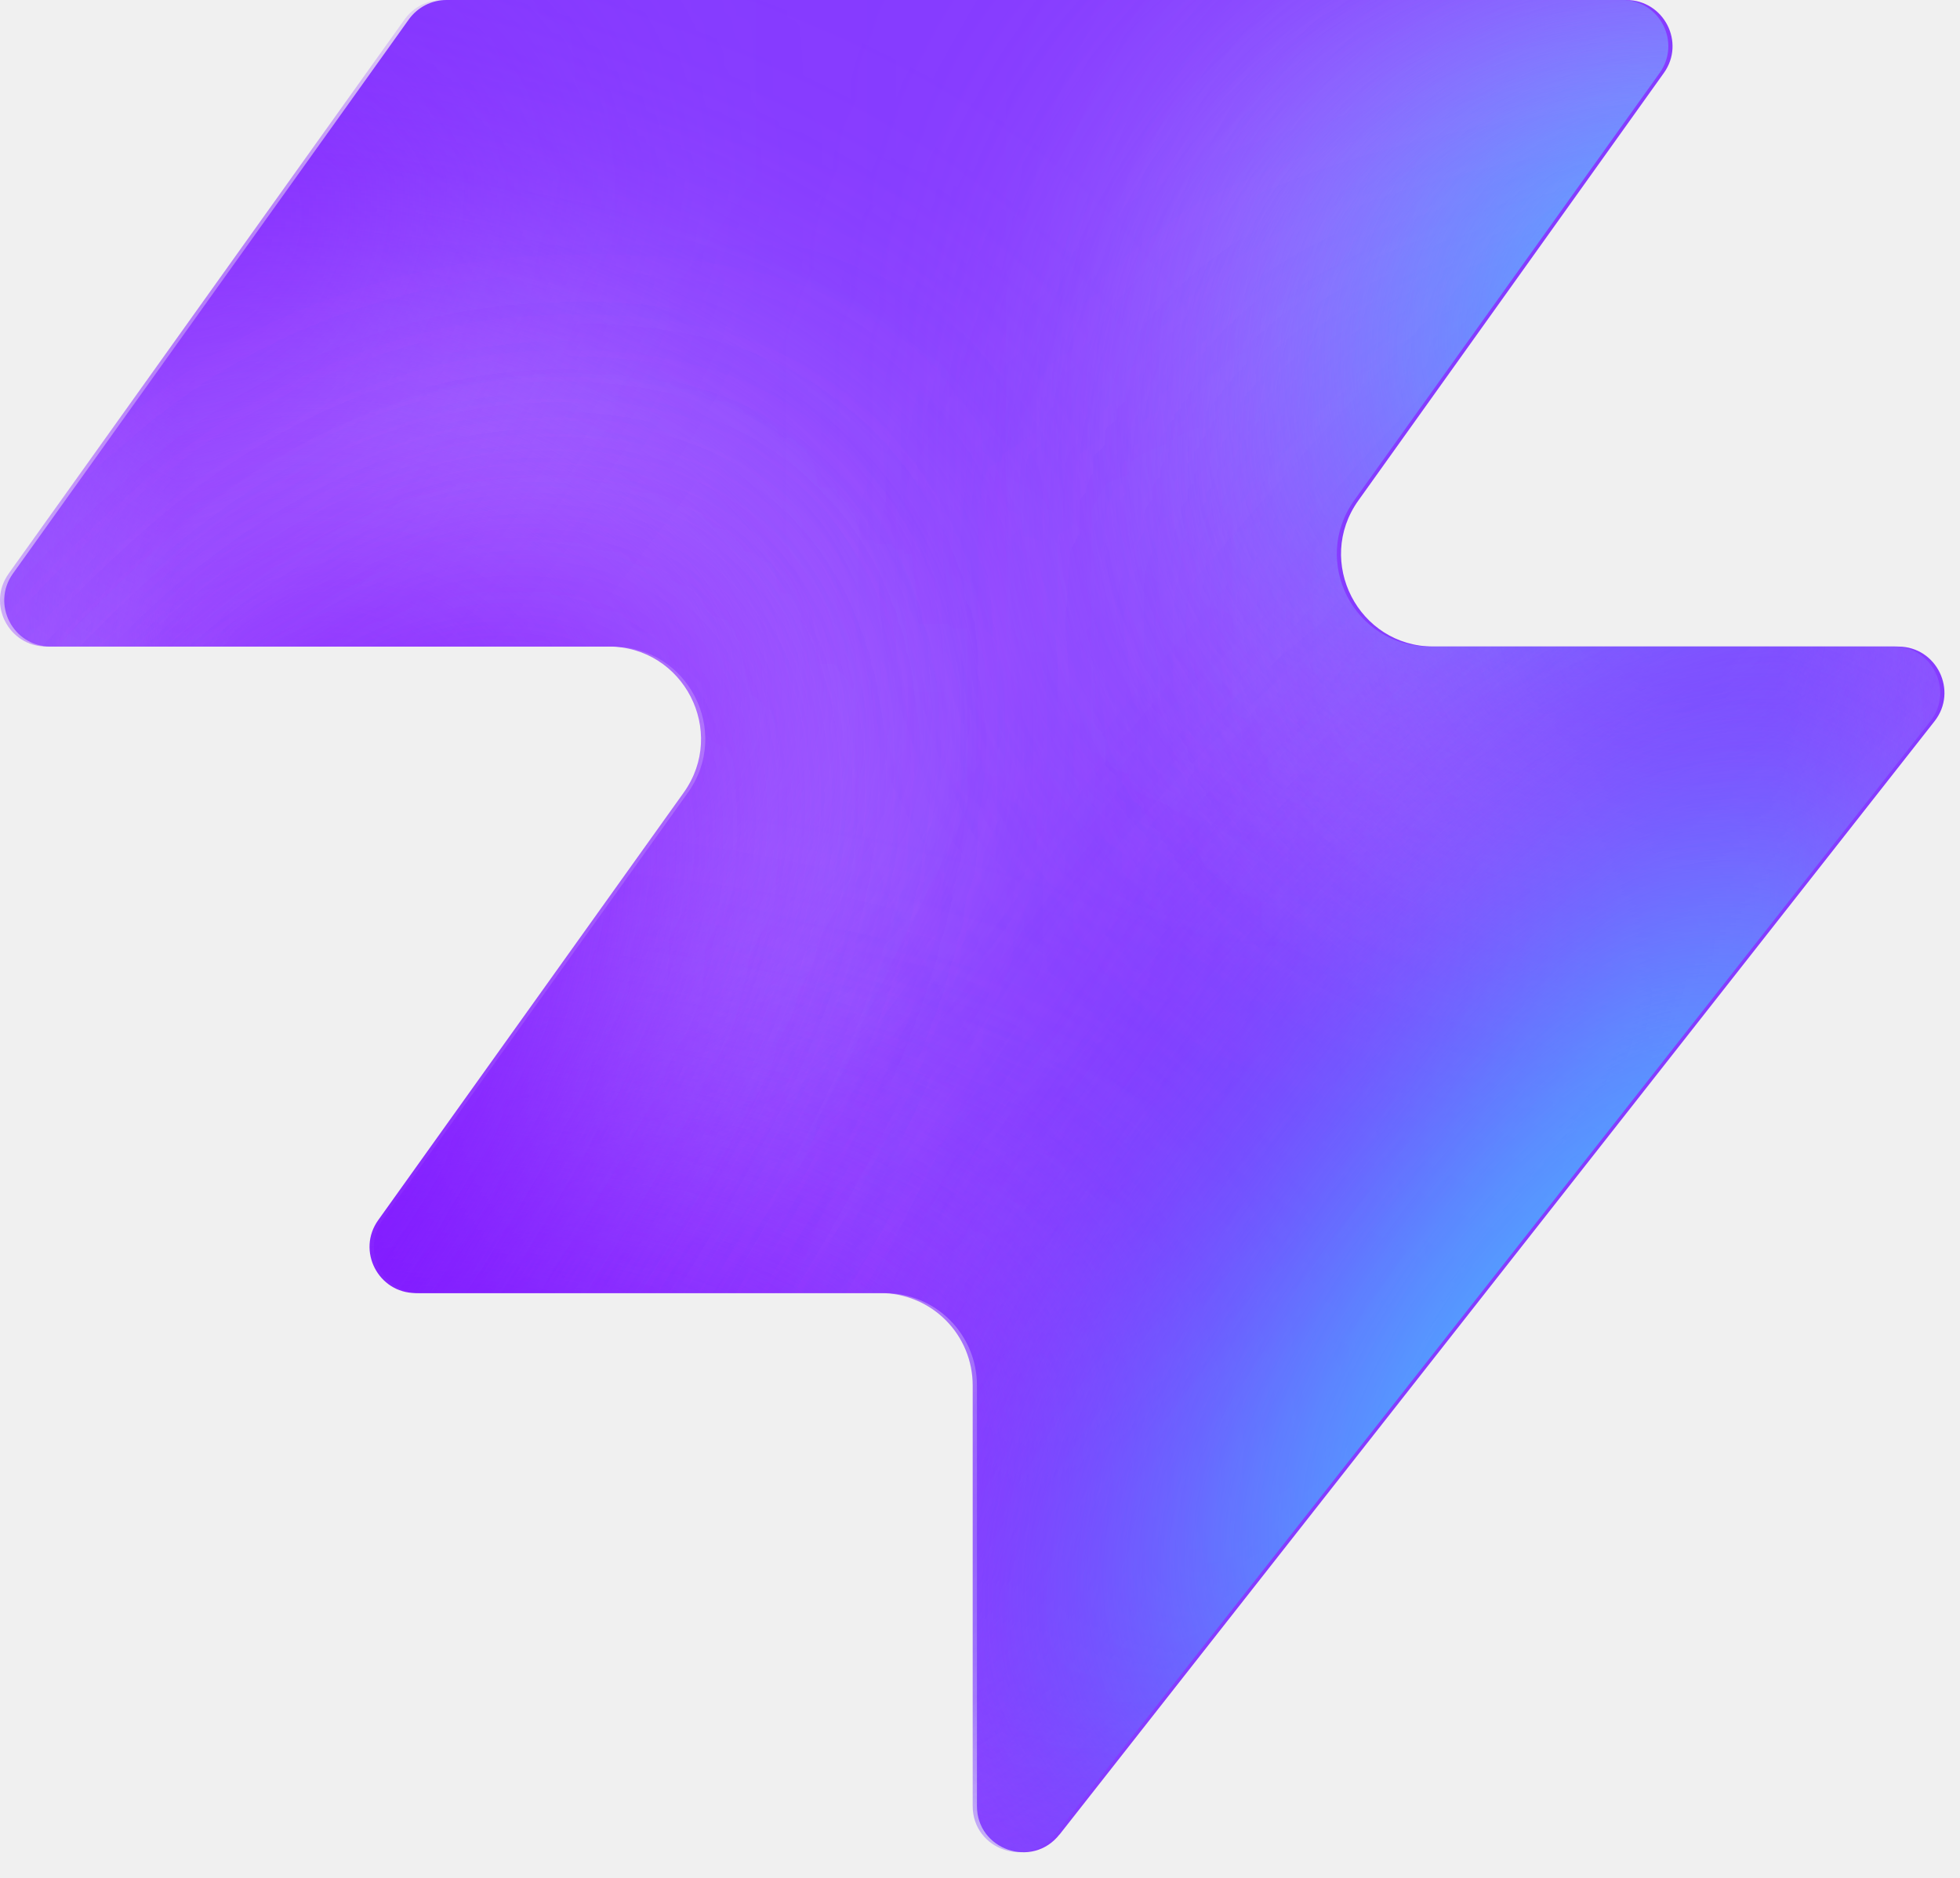
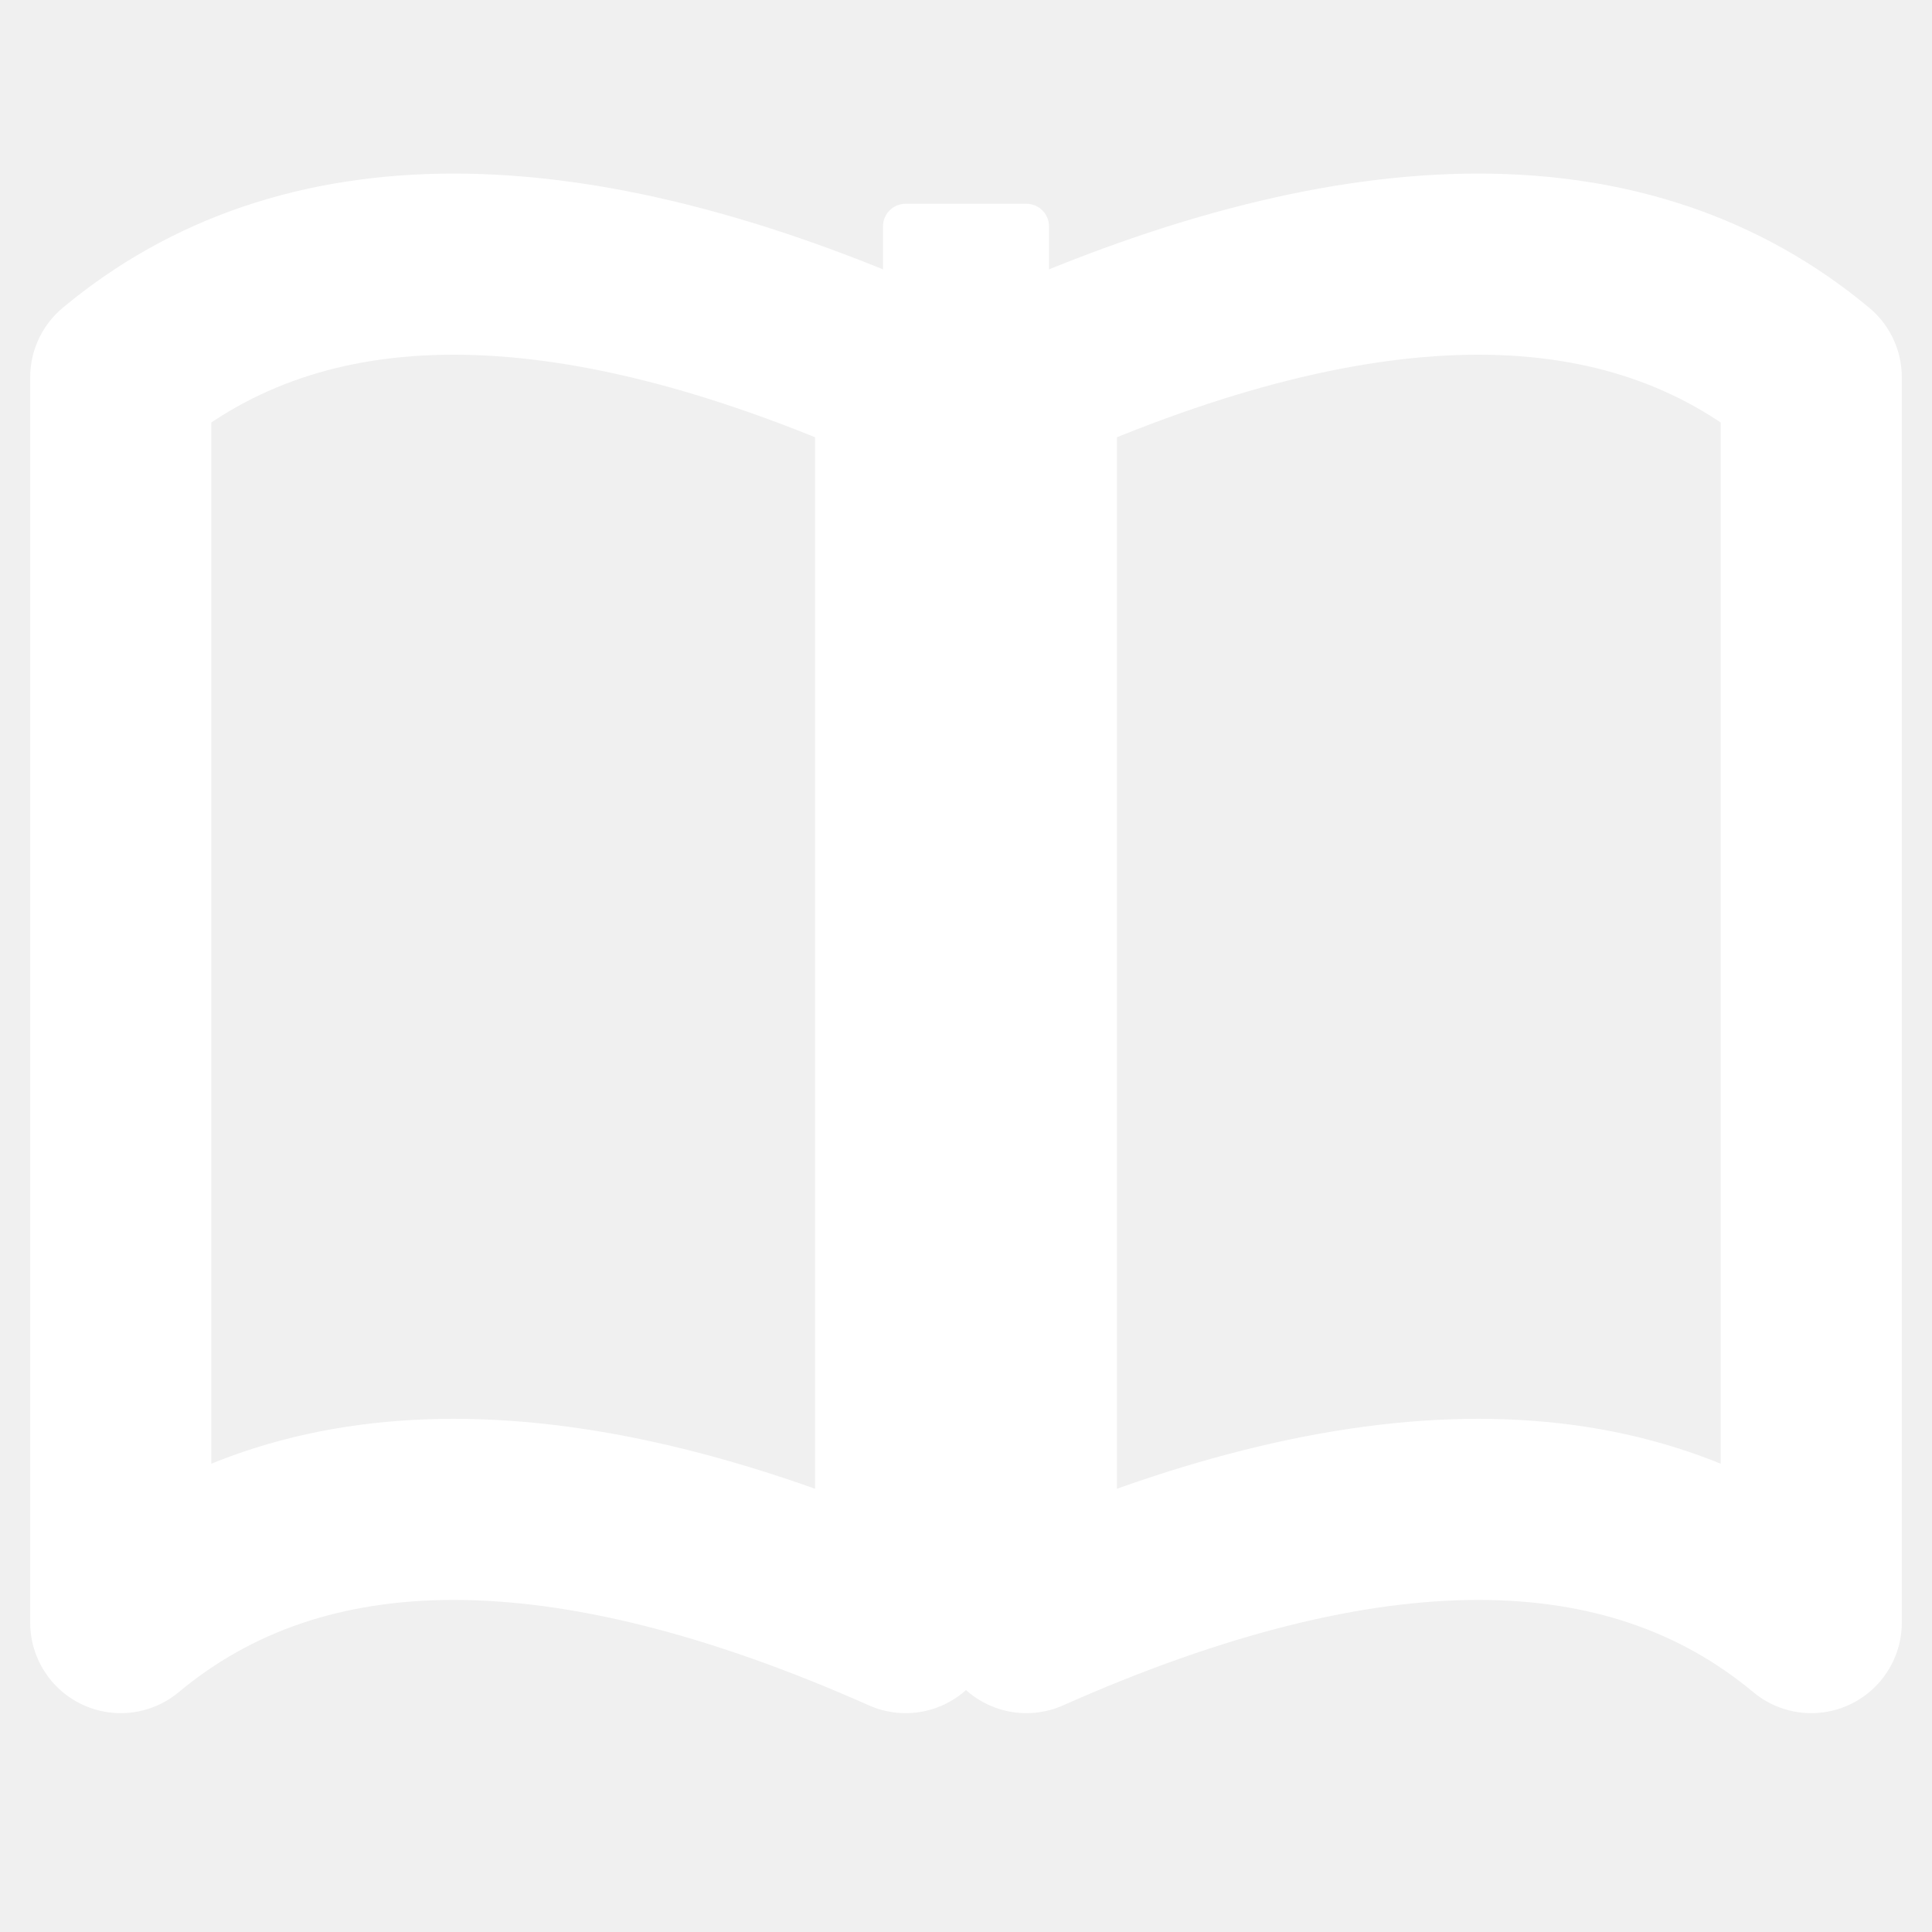
- <svg xmlns="http://www.w3.org/2000/svg" width="48" height="46" fill="none" viewBox="0 0 48 46">
-   <path fill="#863bff" d="M25.946 44.938c-.664.845-2.021.375-2.021-.698V33.937a2.26 2.26 0 0 0-2.262-2.262H10.287c-.92 0-1.456-1.04-.92-1.788l7.48-10.471c1.07-1.497 0-3.578-1.842-3.578H1.237c-.92 0-1.456-1.04-.92-1.788L10.013.474c.214-.297.556-.474.92-.474h28.894c.92 0 1.456 1.04.92 1.788l-7.48 10.471c-1.07 1.498 0 3.579 1.842 3.579h11.377c.943 0 1.473 1.088.89 1.83L25.947 44.94z" style="fill:#863bff;fill:color(display-p3 .525 .23 1);fill-opacity:1" />
-   <mask id="a" width="48" height="46" x="0" y="0" maskUnits="userSpaceOnUse" style="mask-type:alpha">
-     <path fill="#000" d="M25.842 44.938c-.664.844-2.021.375-2.021-.698V33.937a2.26 2.26 0 0 0-2.262-2.262H10.183c-.92 0-1.456-1.04-.92-1.788l7.48-10.471c1.07-1.498 0-3.579-1.842-3.579H1.133c-.92 0-1.456-1.04-.92-1.787L9.91.473c.214-.297.556-.474.92-.474h28.894c.92 0 1.456 1.04.92 1.788l-7.48 10.471c-1.07 1.498 0 3.578 1.842 3.578h11.377c.943 0 1.473 1.088.89 1.832L25.843 44.94z" style="fill:#000;fill-opacity:1" />
-   </mask>
-   <g mask="url(#a)">
-     <g filter="url(#b)">
-       <ellipse cx="5.508" cy="14.704" fill="#ede6ff" rx="5.508" ry="14.704" style="fill:#ede6ff;fill:color(display-p3 .927 .903 1);fill-opacity:1" transform="matrix(.00324 1 1 -.00324 -4.47 31.516)" />
-     </g>
-     <g filter="url(#c)">
-       <ellipse cx="10.399" cy="29.851" fill="#ede6ff" rx="10.399" ry="29.851" style="fill:#ede6ff;fill:color(display-p3 .927 .903 1);fill-opacity:1" transform="matrix(.00324 1 1 -.00324 -39.328 7.883)" />
-     </g>
-     <g filter="url(#d)">
-       <ellipse cx="5.508" cy="30.487" fill="#7e14ff" rx="5.508" ry="30.487" style="fill:#7e14ff;fill:color(display-p3 .492 .077 1);fill-opacity:1" transform="rotate(89.814 -25.913 -14.639)scale(1 -1)" />
-     </g>
-     <g filter="url(#e)">
-       <ellipse cx="5.508" cy="30.599" fill="#7e14ff" rx="5.508" ry="30.599" style="fill:#7e14ff;fill:color(display-p3 .492 .077 1);fill-opacity:1" transform="rotate(89.814 -32.644 -3.334)scale(1 -1)" />
-     </g>
-     <g filter="url(#f)">
-       <ellipse cx="5.508" cy="30.599" fill="#7e14ff" rx="5.508" ry="30.599" style="fill:#7e14ff;fill:color(display-p3 .492 .077 1);fill-opacity:1" transform="matrix(.00324 1 1 -.00324 -34.34 30.47)" />
-     </g>
-     <g filter="url(#g)">
-       <ellipse cx="14.072" cy="22.078" fill="#ede6ff" rx="14.072" ry="22.078" style="fill:#ede6ff;fill:color(display-p3 .927 .903 1);fill-opacity:1" transform="rotate(93.35 24.506 48.493)scale(-1 1)" />
-     </g>
-     <g filter="url(#h)">
-       <ellipse cx="3.47" cy="21.501" fill="#7e14ff" rx="3.47" ry="21.501" style="fill:#7e14ff;fill:color(display-p3 .492 .077 1);fill-opacity:1" transform="rotate(89.009 28.708 47.59)scale(-1 1)" />
-     </g>
-     <g filter="url(#i)">
-       <ellipse cx="3.47" cy="21.501" fill="#7e14ff" rx="3.47" ry="21.501" style="fill:#7e14ff;fill:color(display-p3 .492 .077 1);fill-opacity:1" transform="rotate(89.009 28.708 47.59)scale(-1 1)" />
-     </g>
-     <g filter="url(#j)">
-       <ellipse cx=".387" cy="8.972" fill="#7e14ff" rx="4.407" ry="29.108" style="fill:#7e14ff;fill:color(display-p3 .492 .077 1);fill-opacity:1" transform="rotate(39.51 .387 8.972)" />
-     </g>
-     <g filter="url(#k)">
-       <ellipse cx="47.523" cy="-6.092" fill="#7e14ff" rx="4.407" ry="29.108" style="fill:#7e14ff;fill:color(display-p3 .492 .077 1);fill-opacity:1" transform="rotate(37.892 47.523 -6.092)" />
-     </g>
-     <g filter="url(#l)">
-       <ellipse cx="41.412" cy="6.333" fill="#47bfff" rx="5.971" ry="9.665" style="fill:#47bfff;fill:color(display-p3 .28 .748 1);fill-opacity:1" transform="rotate(37.892 41.412 6.333)" />
-     </g>
-     <g filter="url(#m)">
-       <ellipse cx="-1.879" cy="38.332" fill="#7e14ff" rx="4.407" ry="29.108" style="fill:#7e14ff;fill:color(display-p3 .492 .077 1);fill-opacity:1" transform="rotate(37.892 -1.88 38.332)" />
-     </g>
-     <g filter="url(#n)">
-       <ellipse cx="-1.879" cy="38.332" fill="#7e14ff" rx="4.407" ry="29.108" style="fill:#7e14ff;fill:color(display-p3 .492 .077 1);fill-opacity:1" transform="rotate(37.892 -1.88 38.332)" />
-     </g>
-     <g filter="url(#o)">
-       <ellipse cx="35.651" cy="29.907" fill="#7e14ff" rx="4.407" ry="29.108" style="fill:#7e14ff;fill:color(display-p3 .492 .077 1);fill-opacity:1" transform="rotate(37.892 35.651 29.907)" />
-     </g>
-     <g filter="url(#p)">
-       <ellipse cx="38.418" cy="32.4" fill="#47bfff" rx="5.971" ry="15.297" style="fill:#47bfff;fill:color(display-p3 .28 .748 1);fill-opacity:1" transform="rotate(37.892 38.418 32.4)" />
-     </g>
-   </g>
-   <defs>
-     <filter id="b" width="60.045" height="41.654" x="-19.77" y="16.149" color-interpolation-filters="sRGB" filterUnits="userSpaceOnUse">
-       <feFlood flood-opacity="0" result="BackgroundImageFix" />
-       <feBlend in="SourceGraphic" in2="BackgroundImageFix" result="shape" />
-       <feGaussianBlur result="effect1_foregroundBlur_2002_17158" stdDeviation="7.659" />
-     </filter>
-     <filter id="c" width="90.34" height="51.437" x="-54.613" y="-7.533" color-interpolation-filters="sRGB" filterUnits="userSpaceOnUse">
-       <feFlood flood-opacity="0" result="BackgroundImageFix" />
-       <feBlend in="SourceGraphic" in2="BackgroundImageFix" result="shape" />
-       <feGaussianBlur result="effect1_foregroundBlur_2002_17158" stdDeviation="7.659" />
-     </filter>
-     <filter id="d" width="79.355" height="29.4" x="-49.64" y="2.03" color-interpolation-filters="sRGB" filterUnits="userSpaceOnUse">
-       <feFlood flood-opacity="0" result="BackgroundImageFix" />
-       <feBlend in="SourceGraphic" in2="BackgroundImageFix" result="shape" />
-       <feGaussianBlur result="effect1_foregroundBlur_2002_17158" stdDeviation="4.596" />
-     </filter>
-     <filter id="e" width="79.579" height="29.4" x="-45.045" y="20.029" color-interpolation-filters="sRGB" filterUnits="userSpaceOnUse">
-       <feFlood flood-opacity="0" result="BackgroundImageFix" />
-       <feBlend in="SourceGraphic" in2="BackgroundImageFix" result="shape" />
-       <feGaussianBlur result="effect1_foregroundBlur_2002_17158" stdDeviation="4.596" />
-     </filter>
-     <filter id="f" width="79.579" height="29.4" x="-43.513" y="21.178" color-interpolation-filters="sRGB" filterUnits="userSpaceOnUse">
-       <feFlood flood-opacity="0" result="BackgroundImageFix" />
-       <feBlend in="SourceGraphic" in2="BackgroundImageFix" result="shape" />
-       <feGaussianBlur result="effect1_foregroundBlur_2002_17158" stdDeviation="4.596" />
-     </filter>
-     <filter id="g" width="74.749" height="58.852" x="15.756" y="-17.901" color-interpolation-filters="sRGB" filterUnits="userSpaceOnUse">
-       <feFlood flood-opacity="0" result="BackgroundImageFix" />
-       <feBlend in="SourceGraphic" in2="BackgroundImageFix" result="shape" />
-       <feGaussianBlur result="effect1_foregroundBlur_2002_17158" stdDeviation="7.659" />
-     </filter>
-     <filter id="h" width="61.377" height="25.362" x="23.548" y="2.284" color-interpolation-filters="sRGB" filterUnits="userSpaceOnUse">
-       <feFlood flood-opacity="0" result="BackgroundImageFix" />
-       <feBlend in="SourceGraphic" in2="BackgroundImageFix" result="shape" />
-       <feGaussianBlur result="effect1_foregroundBlur_2002_17158" stdDeviation="4.596" />
-     </filter>
-     <filter id="i" width="61.377" height="25.362" x="23.548" y="2.284" color-interpolation-filters="sRGB" filterUnits="userSpaceOnUse">
-       <feFlood flood-opacity="0" result="BackgroundImageFix" />
-       <feBlend in="SourceGraphic" in2="BackgroundImageFix" result="shape" />
-       <feGaussianBlur result="effect1_foregroundBlur_2002_17158" stdDeviation="4.596" />
-     </filter>
-     <filter id="j" width="56.045" height="63.649" x="-27.636" y="-22.853" color-interpolation-filters="sRGB" filterUnits="userSpaceOnUse">
-       <feFlood flood-opacity="0" result="BackgroundImageFix" />
-       <feBlend in="SourceGraphic" in2="BackgroundImageFix" result="shape" />
-       <feGaussianBlur result="effect1_foregroundBlur_2002_17158" stdDeviation="4.596" />
-     </filter>
-     <filter id="k" width="54.814" height="64.646" x="20.116" y="-38.415" color-interpolation-filters="sRGB" filterUnits="userSpaceOnUse">
-       <feFlood flood-opacity="0" result="BackgroundImageFix" />
-       <feBlend in="SourceGraphic" in2="BackgroundImageFix" result="shape" />
-       <feGaussianBlur result="effect1_foregroundBlur_2002_17158" stdDeviation="4.596" />
-     </filter>
-     <filter id="l" width="33.541" height="35.313" x="24.641" y="-11.323" color-interpolation-filters="sRGB" filterUnits="userSpaceOnUse">
-       <feFlood flood-opacity="0" result="BackgroundImageFix" />
-       <feBlend in="SourceGraphic" in2="BackgroundImageFix" result="shape" />
-       <feGaussianBlur result="effect1_foregroundBlur_2002_17158" stdDeviation="4.596" />
-     </filter>
-     <filter id="m" width="54.814" height="64.646" x="-29.286" y="6.009" color-interpolation-filters="sRGB" filterUnits="userSpaceOnUse">
-       <feFlood flood-opacity="0" result="BackgroundImageFix" />
-       <feBlend in="SourceGraphic" in2="BackgroundImageFix" result="shape" />
-       <feGaussianBlur result="effect1_foregroundBlur_2002_17158" stdDeviation="4.596" />
-     </filter>
-     <filter id="n" width="54.814" height="64.646" x="-29.286" y="6.009" color-interpolation-filters="sRGB" filterUnits="userSpaceOnUse">
-       <feFlood flood-opacity="0" result="BackgroundImageFix" />
-       <feBlend in="SourceGraphic" in2="BackgroundImageFix" result="shape" />
-       <feGaussianBlur result="effect1_foregroundBlur_2002_17158" stdDeviation="4.596" />
-     </filter>
-     <filter id="o" width="54.814" height="64.646" x="8.244" y="-2.416" color-interpolation-filters="sRGB" filterUnits="userSpaceOnUse">
-       <feFlood flood-opacity="0" result="BackgroundImageFix" />
-       <feBlend in="SourceGraphic" in2="BackgroundImageFix" result="shape" />
-       <feGaussianBlur result="effect1_foregroundBlur_2002_17158" stdDeviation="4.596" />
-     </filter>
-     <filter id="p" width="39.409" height="43.623" x="18.713" y="10.588" color-interpolation-filters="sRGB" filterUnits="userSpaceOnUse">
-       <feFlood flood-opacity="0" result="BackgroundImageFix" />
-       <feBlend in="SourceGraphic" in2="BackgroundImageFix" result="shape" />
-       <feGaussianBlur result="effect1_foregroundBlur_2002_17158" stdDeviation="4.596" />
-     </filter>
-   </defs>
+ <svg xmlns="http://www.w3.org/2000/svg" viewBox="0 0 512 512" width="100%" height="100%">
+   <path d="M 240,430 C 150,390 80,390 32,430 L 32,100 C 80,60 150,60 240,100 Z" fill="none" stroke="#ffffff" stroke-width="48" stroke-linejoin="round" stroke-linecap="round" />
+   <path d="M 240,430 C 150,390 80,390 32,430 L 32,100 C 80,60 150,60 240,100 Z" fill="none" stroke="#ffffff" stroke-width="48" stroke-linejoin="round" stroke-linecap="round" transform="translate(512, 0) scale(-1, 1)" />
+   <path d="M 240,60 H 272 V 330 L 256,360 L 240,330 Z" fill="#ffffff" stroke="#ffffff" stroke-width="12" stroke-linejoin="round" stroke-linecap="round" />
</svg>
